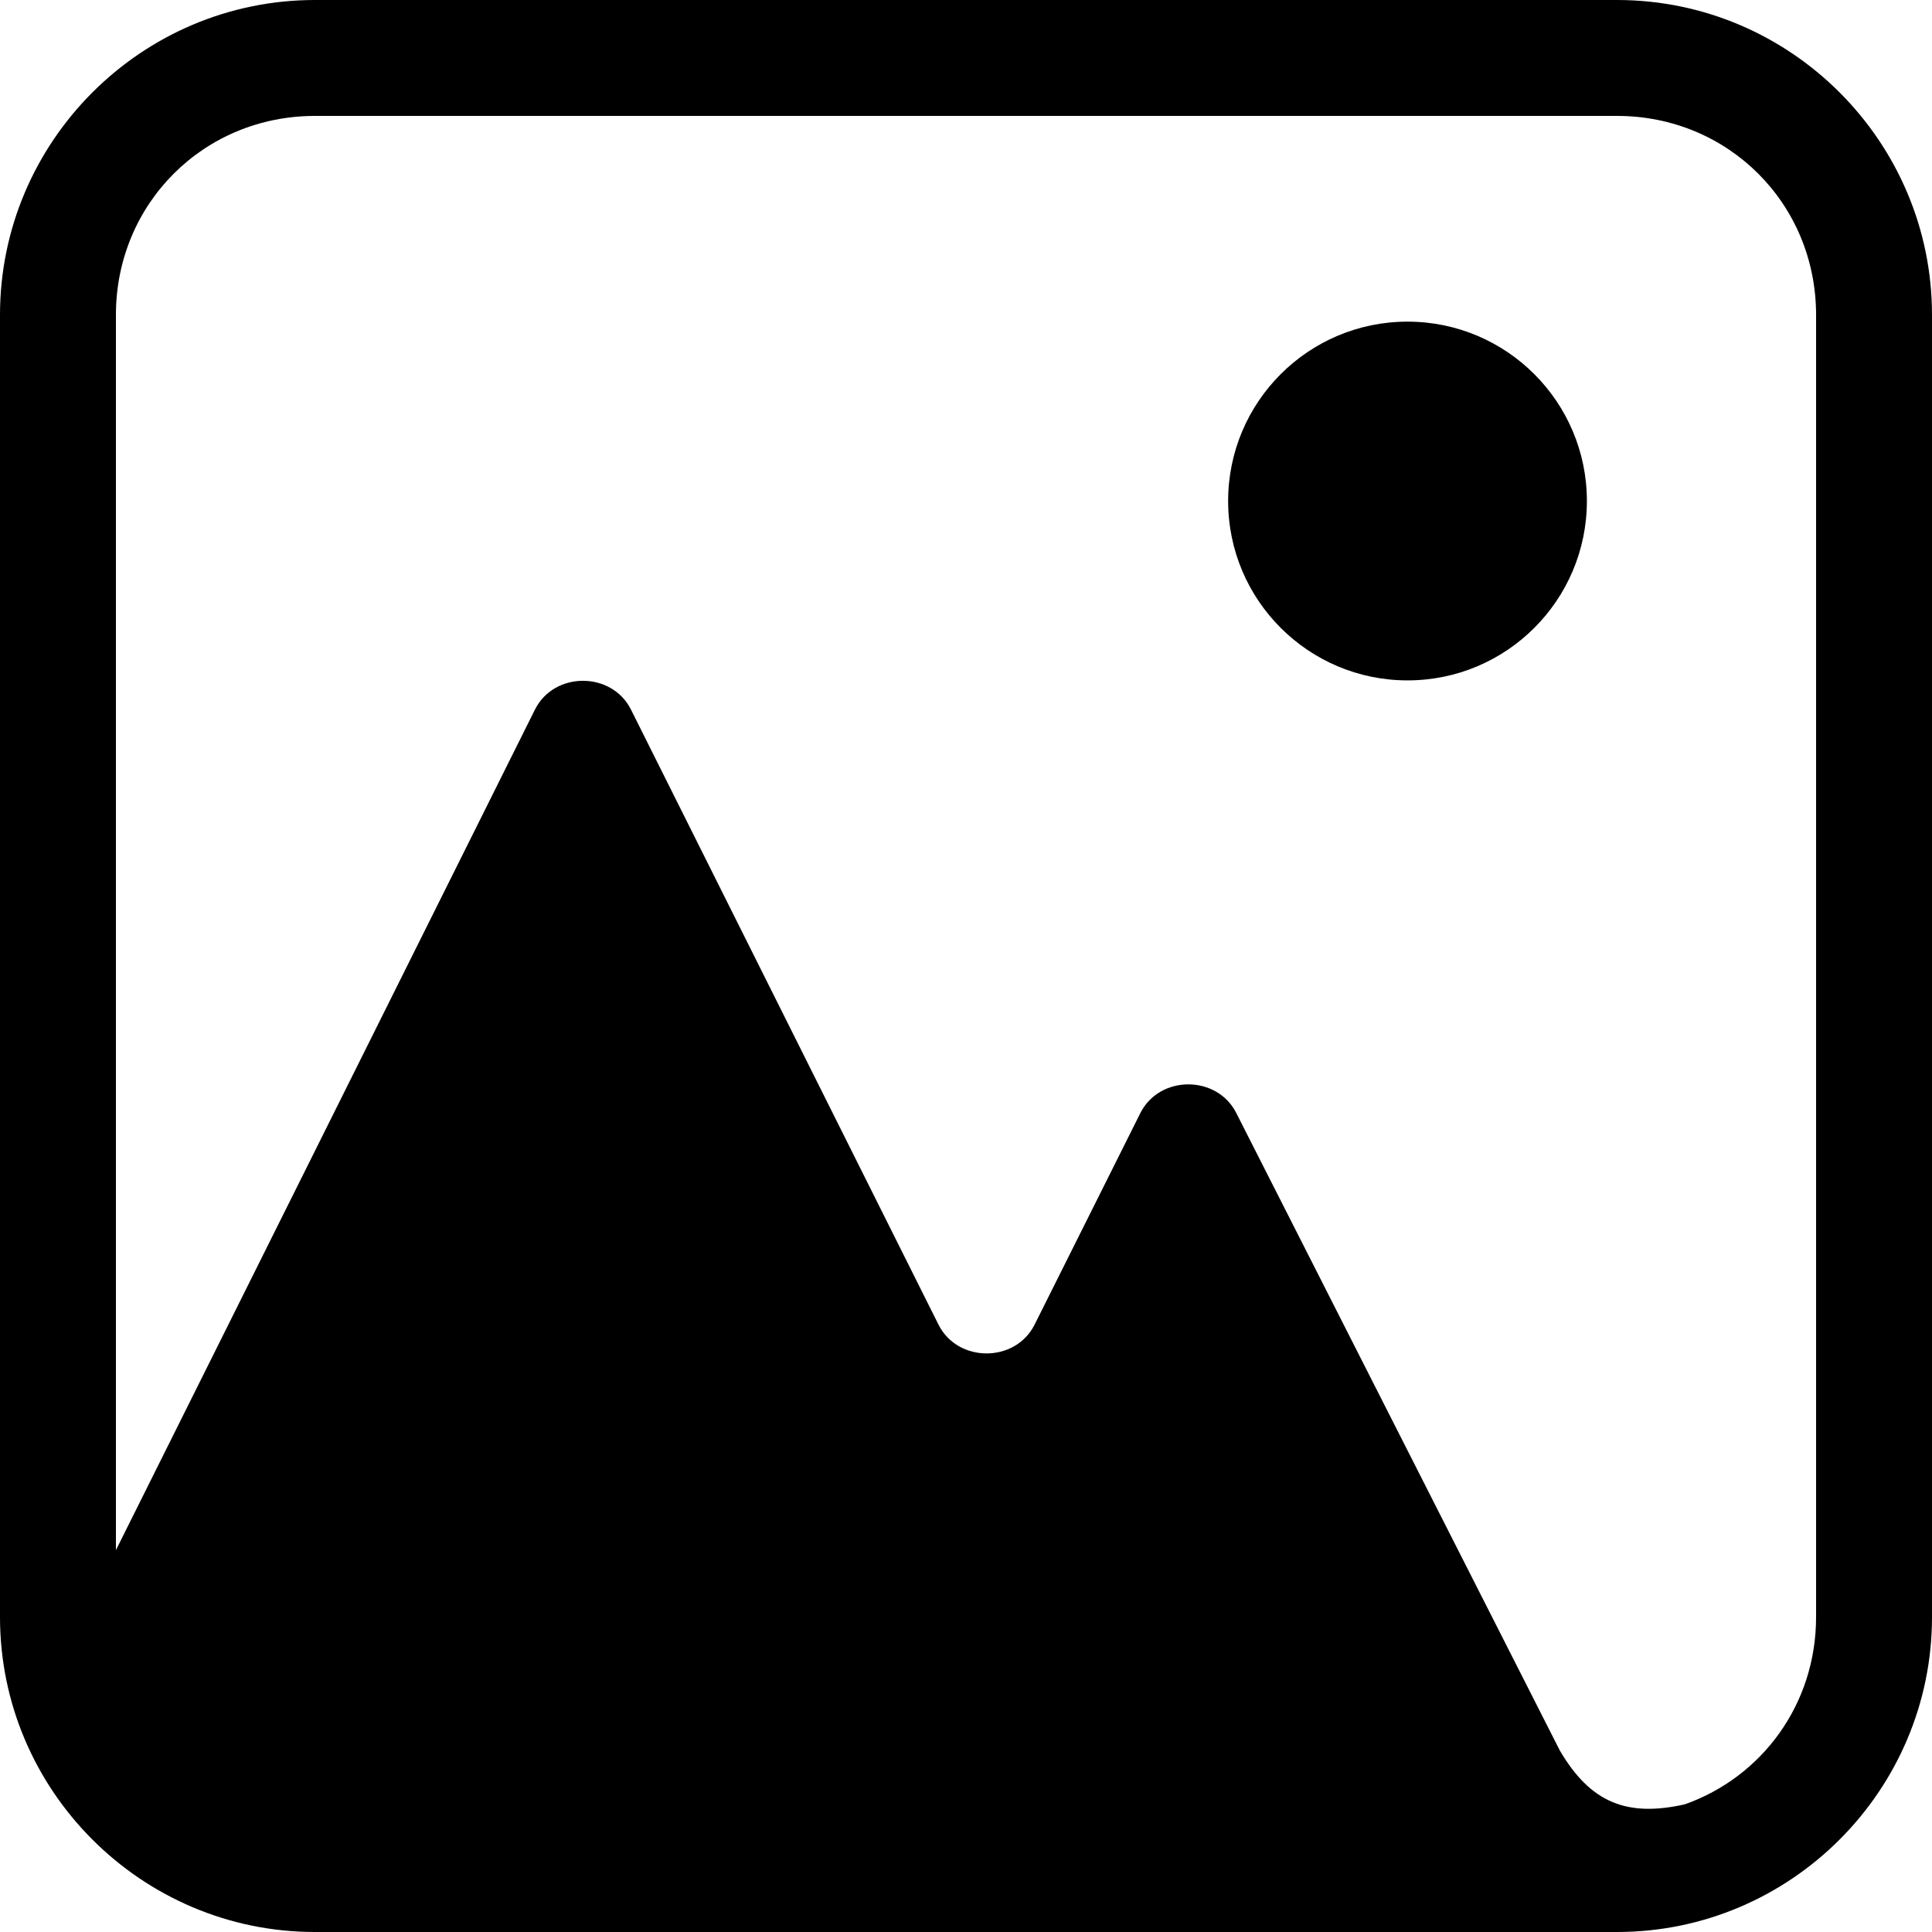
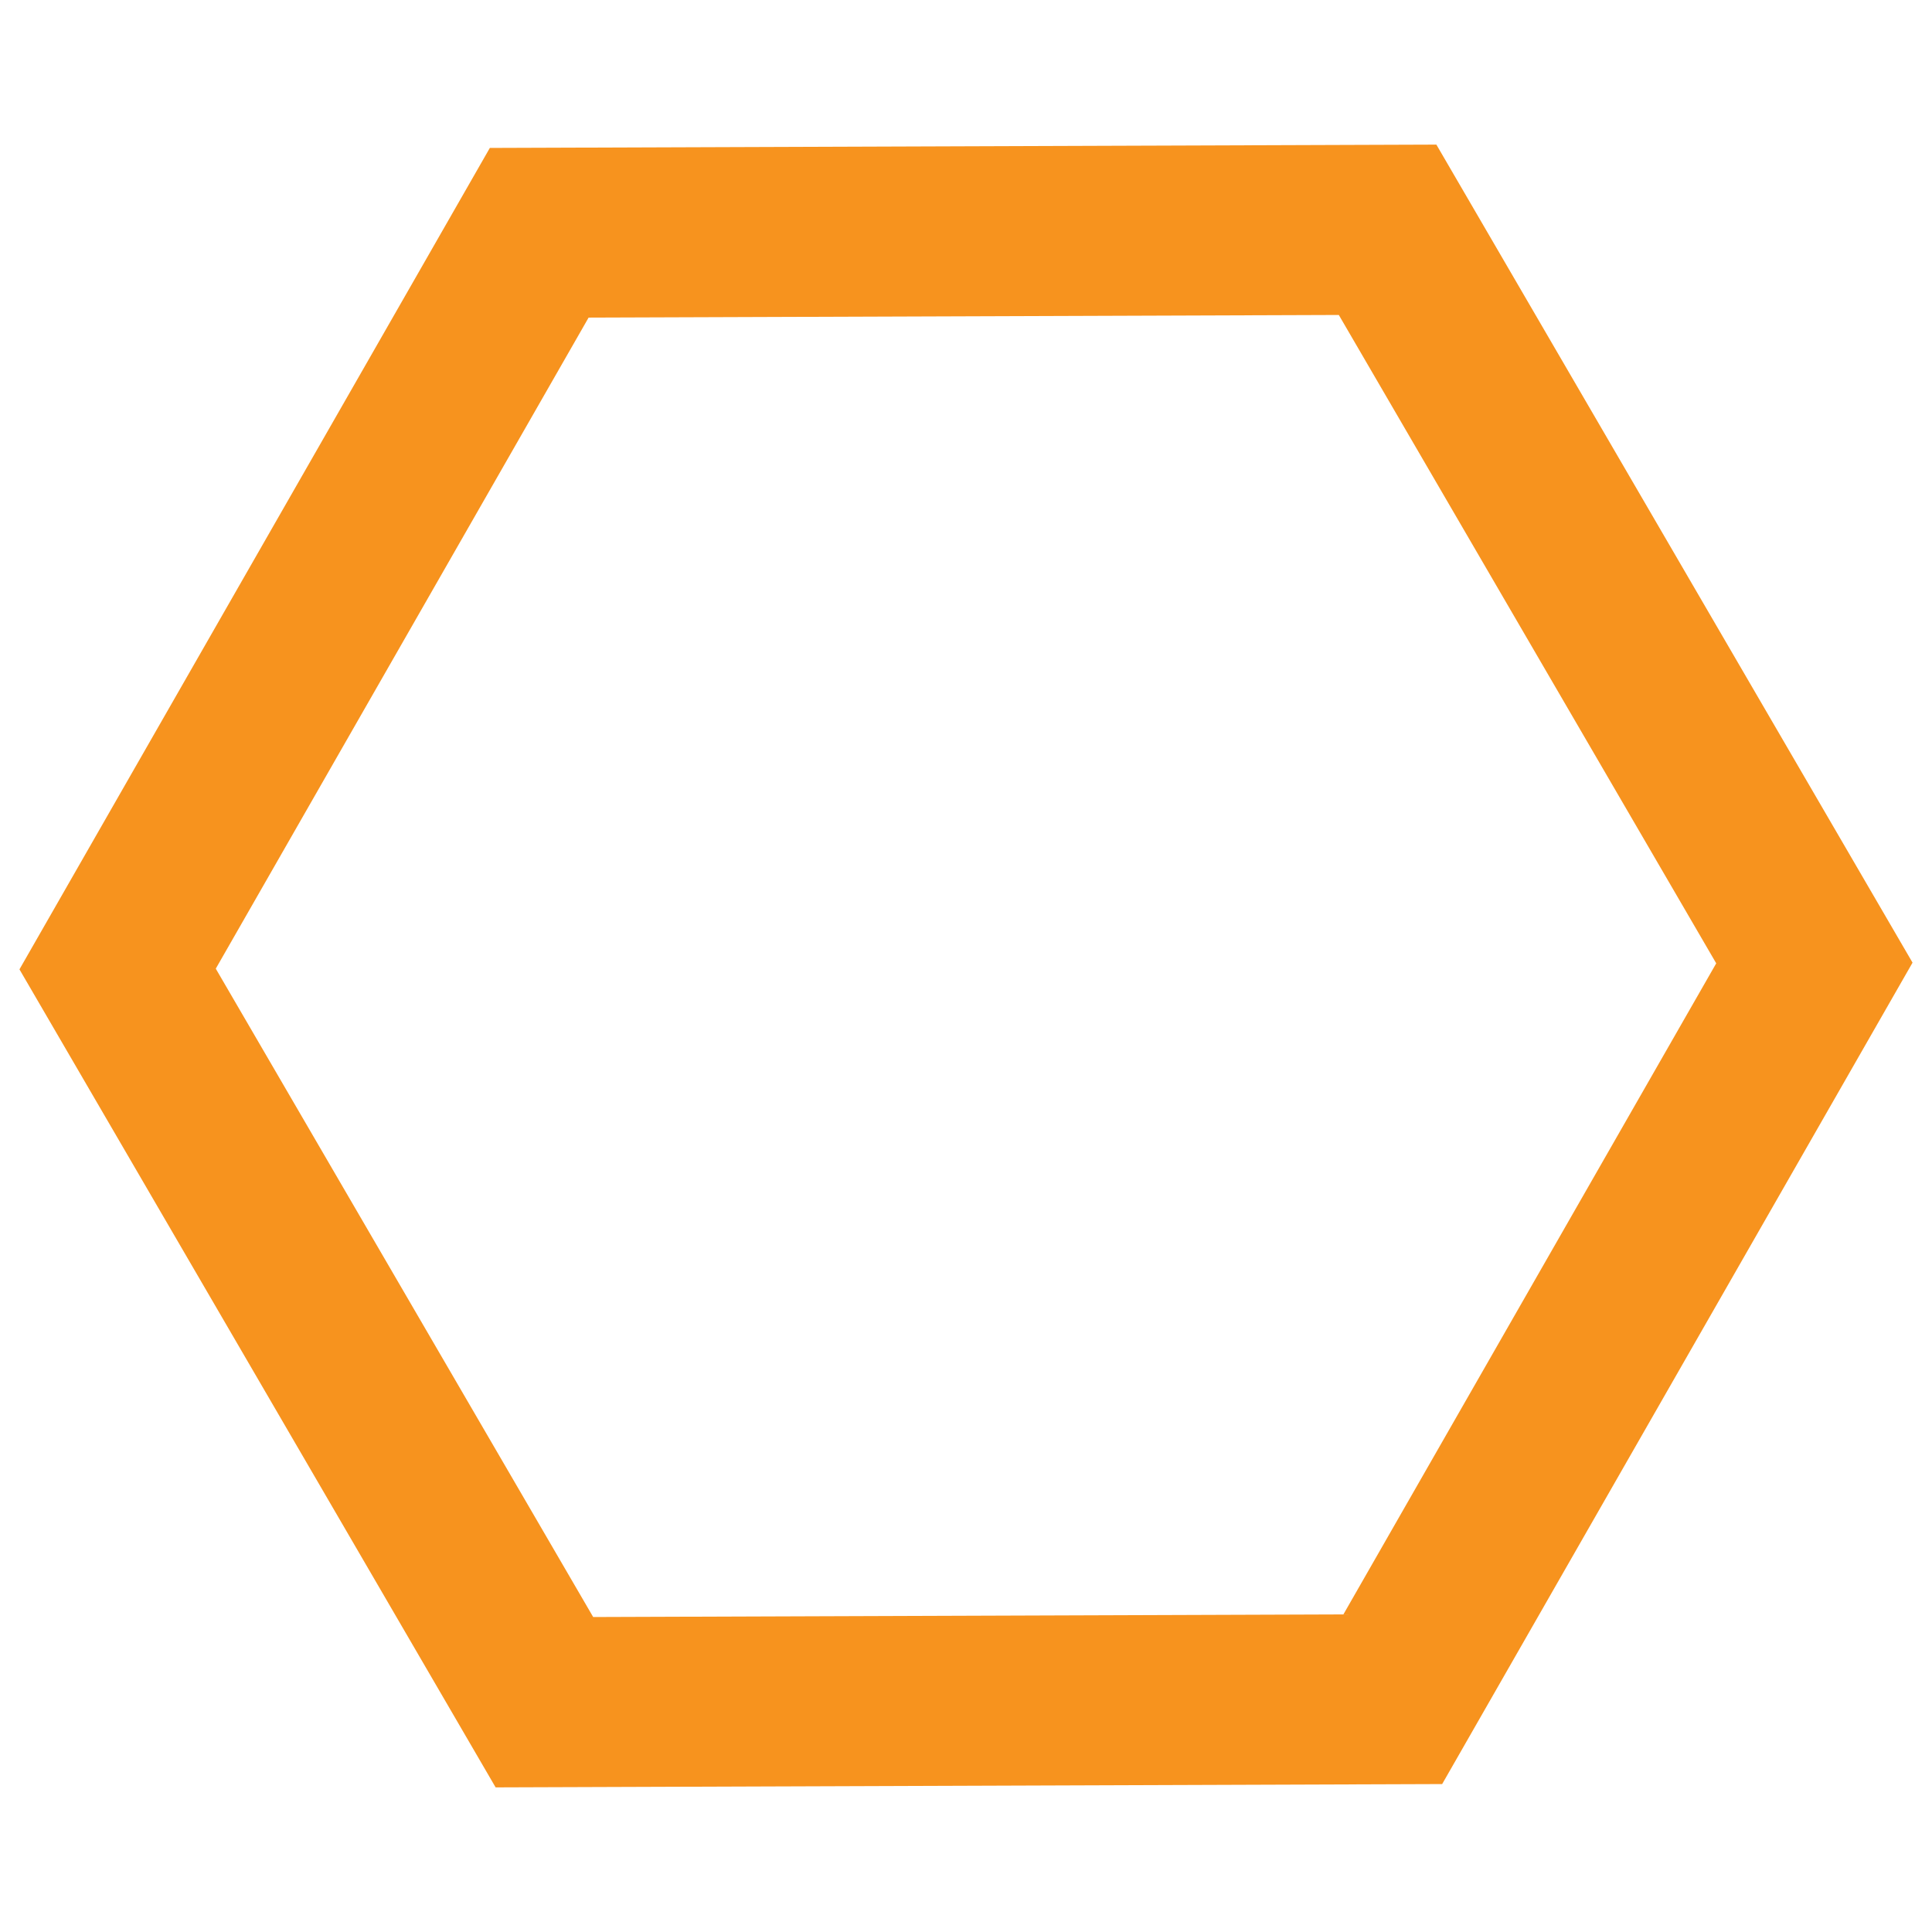
- <svg xmlns="http://www.w3.org/2000/svg" viewBox="0 0 100 100" width="100" height="100" version="1.1">
-   <path d="M 16.301 0 C 7.322 0 0 7.322 0 16.301 L 0 83.699 C 0 92.678 7.322 100 16.301 100 L 83.699 100 C 92.678 100 100 92.678 100 83.699 L 100 16.301 C 100 7.322 92.678 0 83.699 0 L 16.301 0 Z M 16.301 6 L 83.699 6 C 89.457 6 94 10.543 94 16.301 L 94 83.699 C 94 88.22 91.193 91.981 87.203 93.393 C 84.197 94.067 82.319 93.3 80.738 90.609 L 63.994 57.619 C 62.999 55.63 60.016 55.63 59.021 57.619 L 53.551 68.561 C 52.556 70.55 49.571 70.55 48.576 68.561 L 32.66 36.73 C 31.665 34.741 28.682 34.741 27.688 36.73 L 6 80.236 L 6 16.301 C 6 10.543 10.543 6 16.301 6 Z M 72.854 16.648 C 67.725 16.648 63.568 20.805 63.568 25.934 C 63.569 31.061 67.726 35.217 72.854 35.217 C 77.98 35.216 82.136 31.06 82.137 25.934 C 82.137 20.806 77.981 16.649 72.854 16.648 Z" />
+ <svg xmlns="http://www.w3.org/2000/svg" version="1.1" id="Layer_1" x="0px" y="0px" viewBox="0 0 500 500" style="enable-background:new 0 0 500 500;" xml:space="preserve">
+   <style type="text/css">
+ 	.st0{fill:none;stroke:#F7931E;stroke-width:44;stroke-miterlimit:10;}
+ </style>
+   <polygon class="st0" points="469.56,249.22 360.45,439.76 140.89,440.53 30.44,250.78 139.55,60.24 359.11,59.47 " />
</svg>
